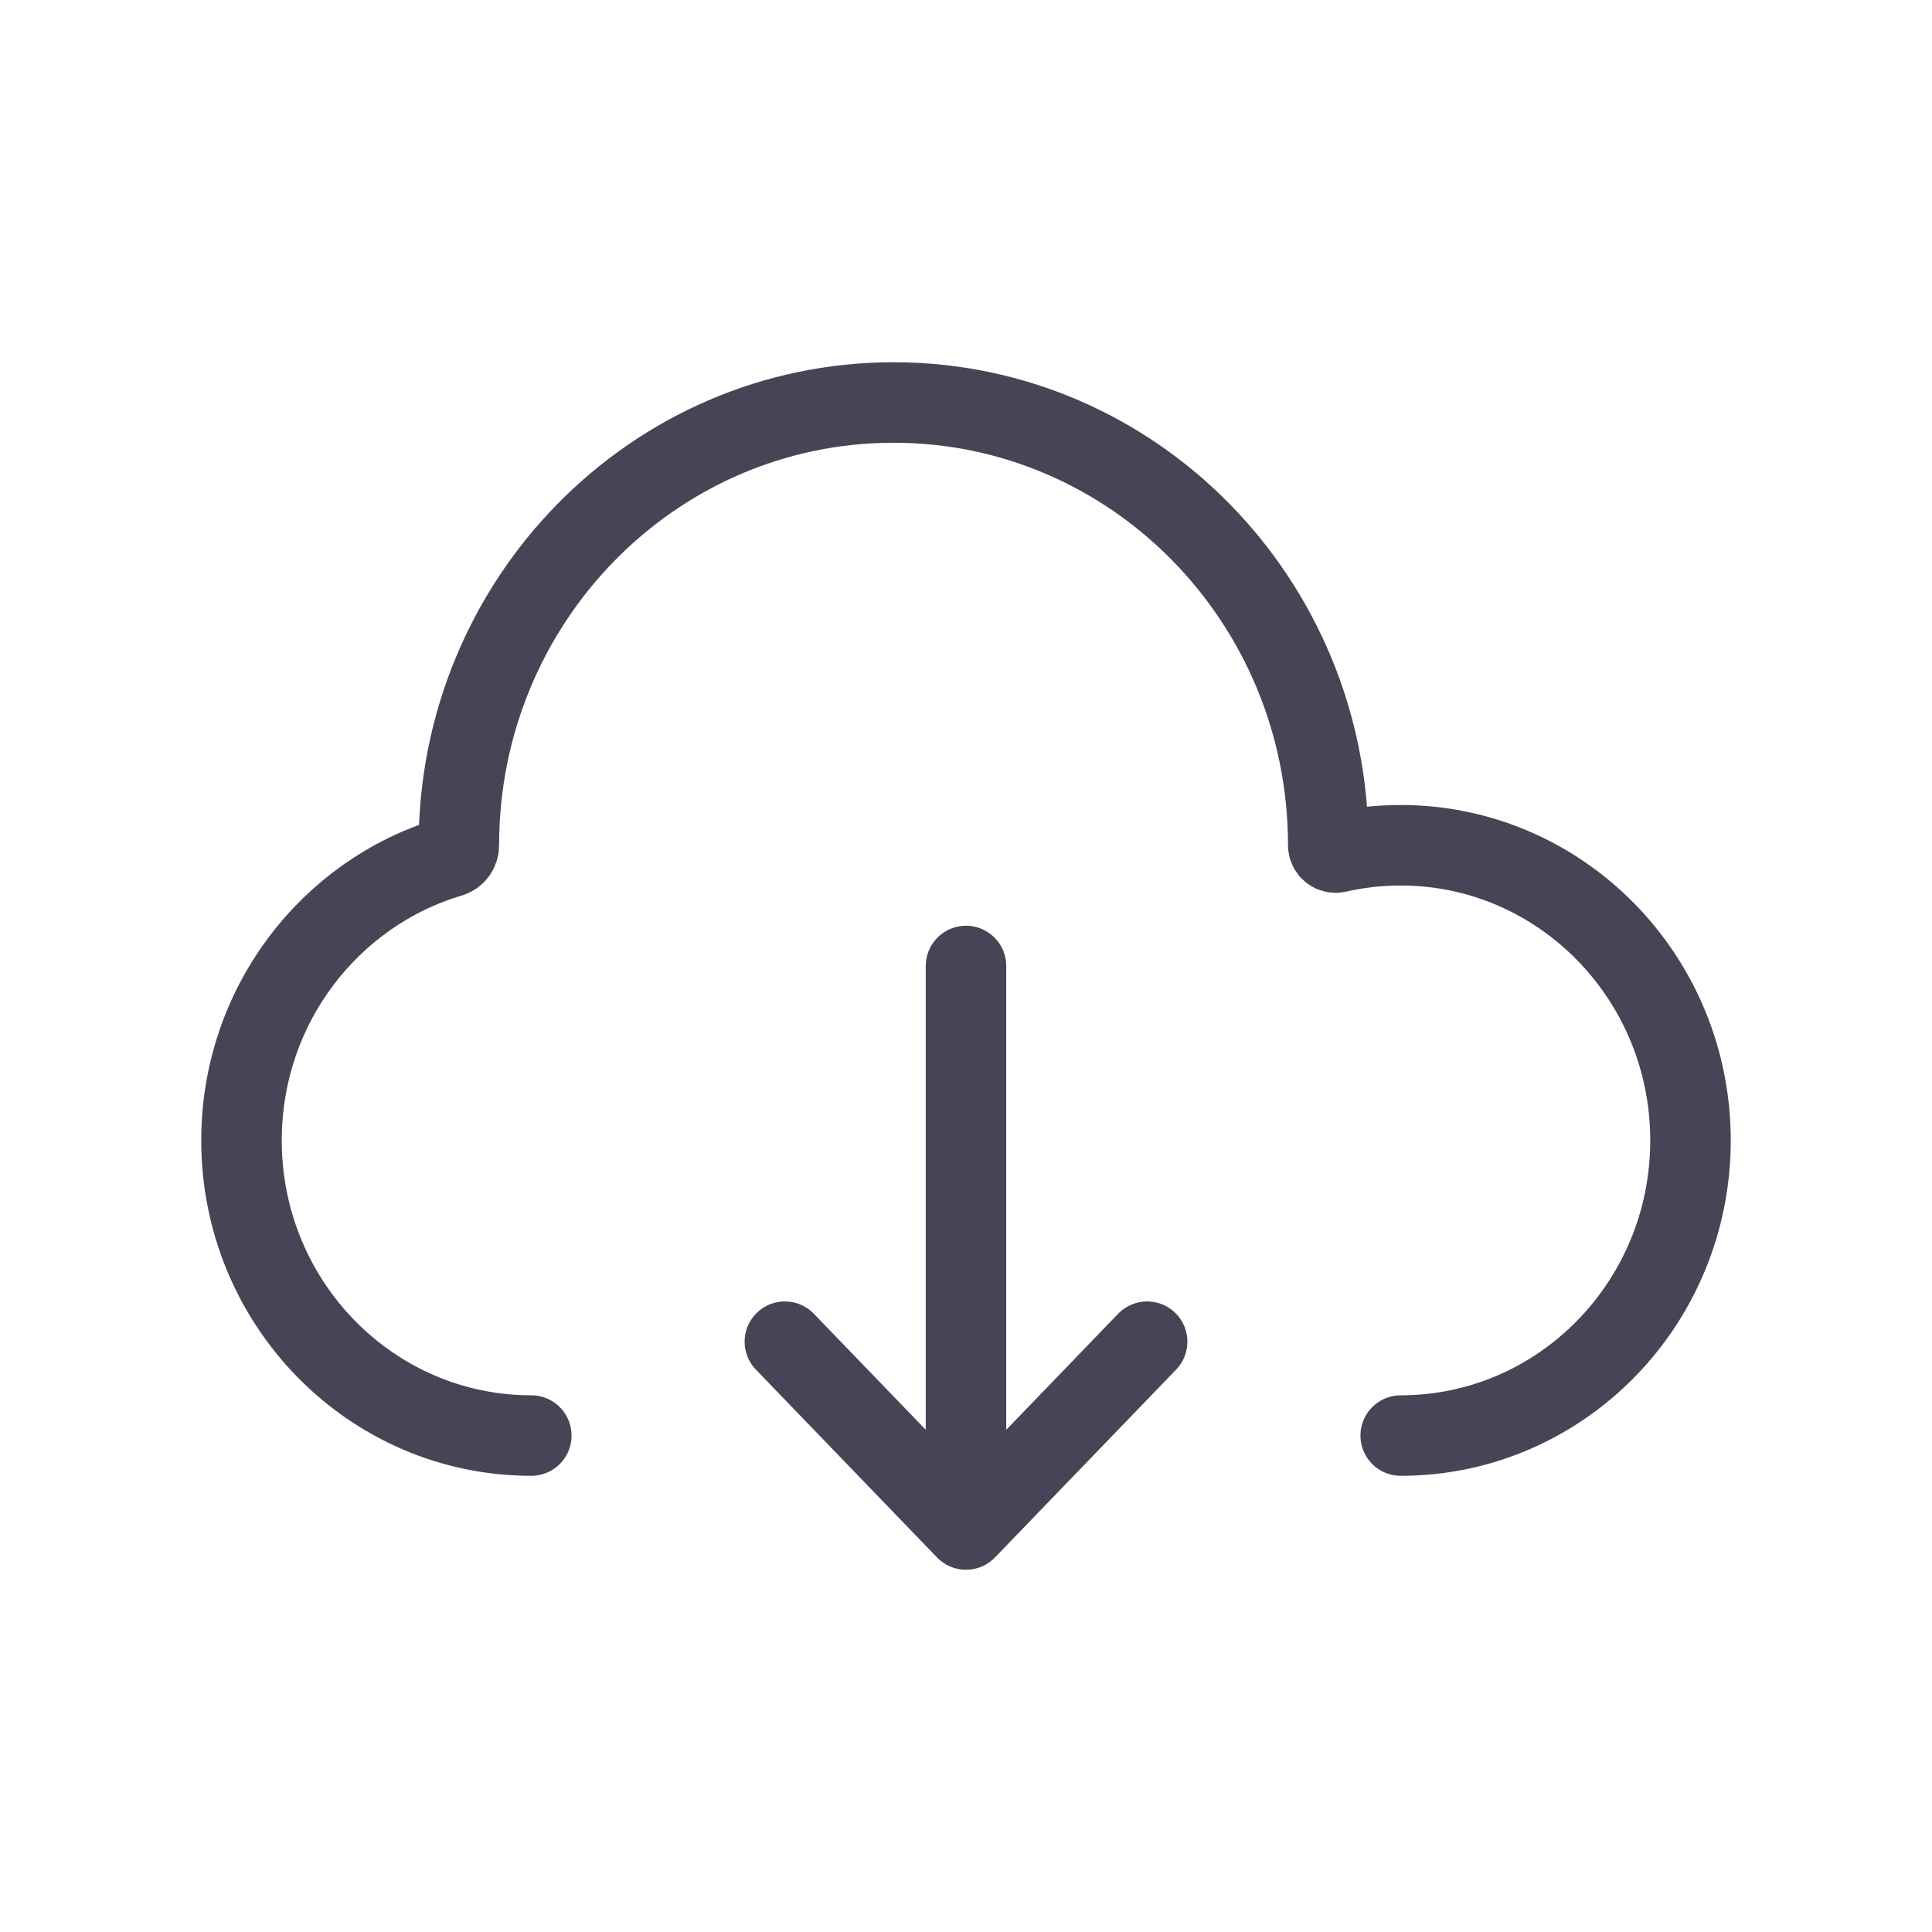
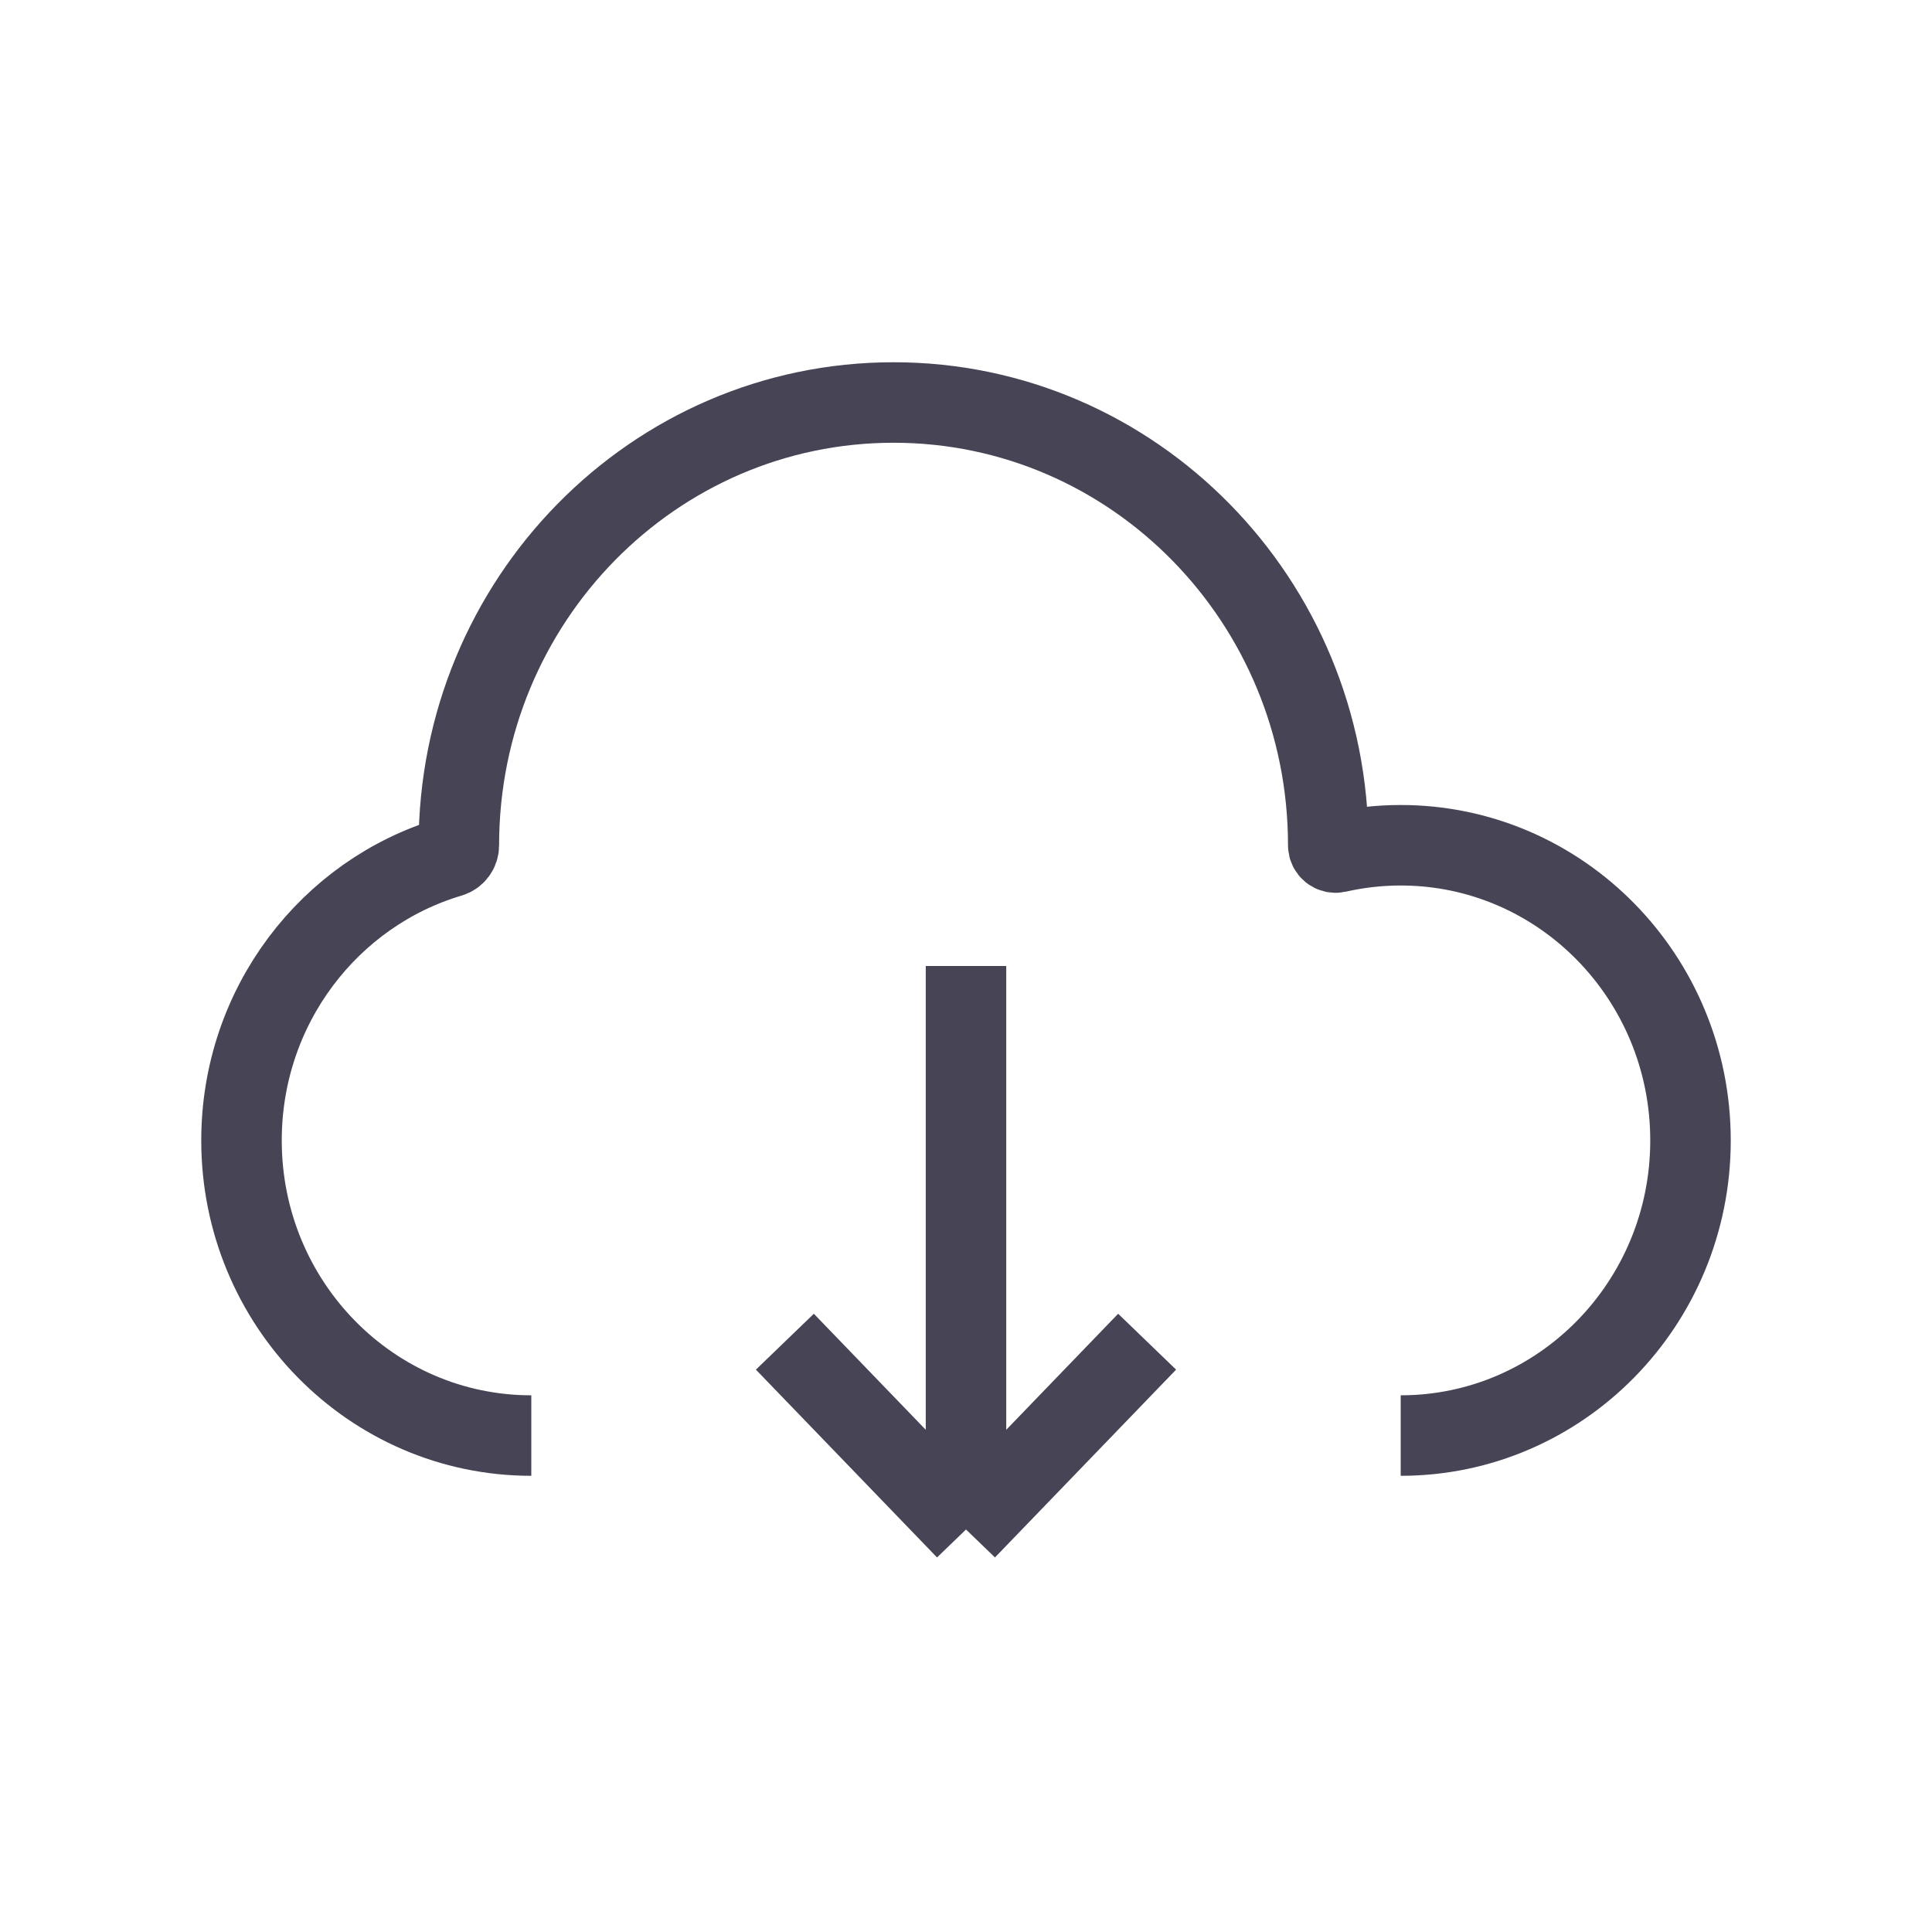
<svg xmlns="http://www.w3.org/2000/svg" width="800px" height="800px" viewBox="0 0 24 24" fill="none">
-   <path d="M12 12V19M12 19L9.75 16.667M12 19L14.25 16.667M6.6 17.833C4.612 17.833 3 16.192 3 14.167C3 12.498 4.094 11.09 5.592 10.646C5.656 10.627 5.7 10.568 5.7 10.5C5.7 7.462 8.118 5 11.1 5C14.082 5 16.5 7.462 16.5 10.5C16.5 10.558 16.554 10.601 16.609 10.589C16.864 10.531 17.128 10.5 17.4 10.5C19.388 10.5 21 12.142 21 14.167C21 16.192 19.388 17.833 17.4 17.833" stroke="#464455" stroke-linecap="round" stroke-linejoin="round" />
+   <path d="M12 12V19M12 19L9.75 16.667M12 19L14.25 16.667M6.6 17.833C4.612 17.833 3 16.192 3 14.167C3 12.498 4.094 11.09 5.592 10.646C5.656 10.627 5.7 10.568 5.7 10.5C5.7 7.462 8.118 5 11.1 5C14.082 5 16.5 7.462 16.5 10.5C16.5 10.558 16.554 10.601 16.609 10.589C16.864 10.531 17.128 10.5 17.4 10.5C19.388 10.5 21 12.142 21 14.167C21 16.192 19.388 17.833 17.4 17.833" stroke="#464455" strokeLinecap="round" strokeLinejoin="round" />
</svg>
